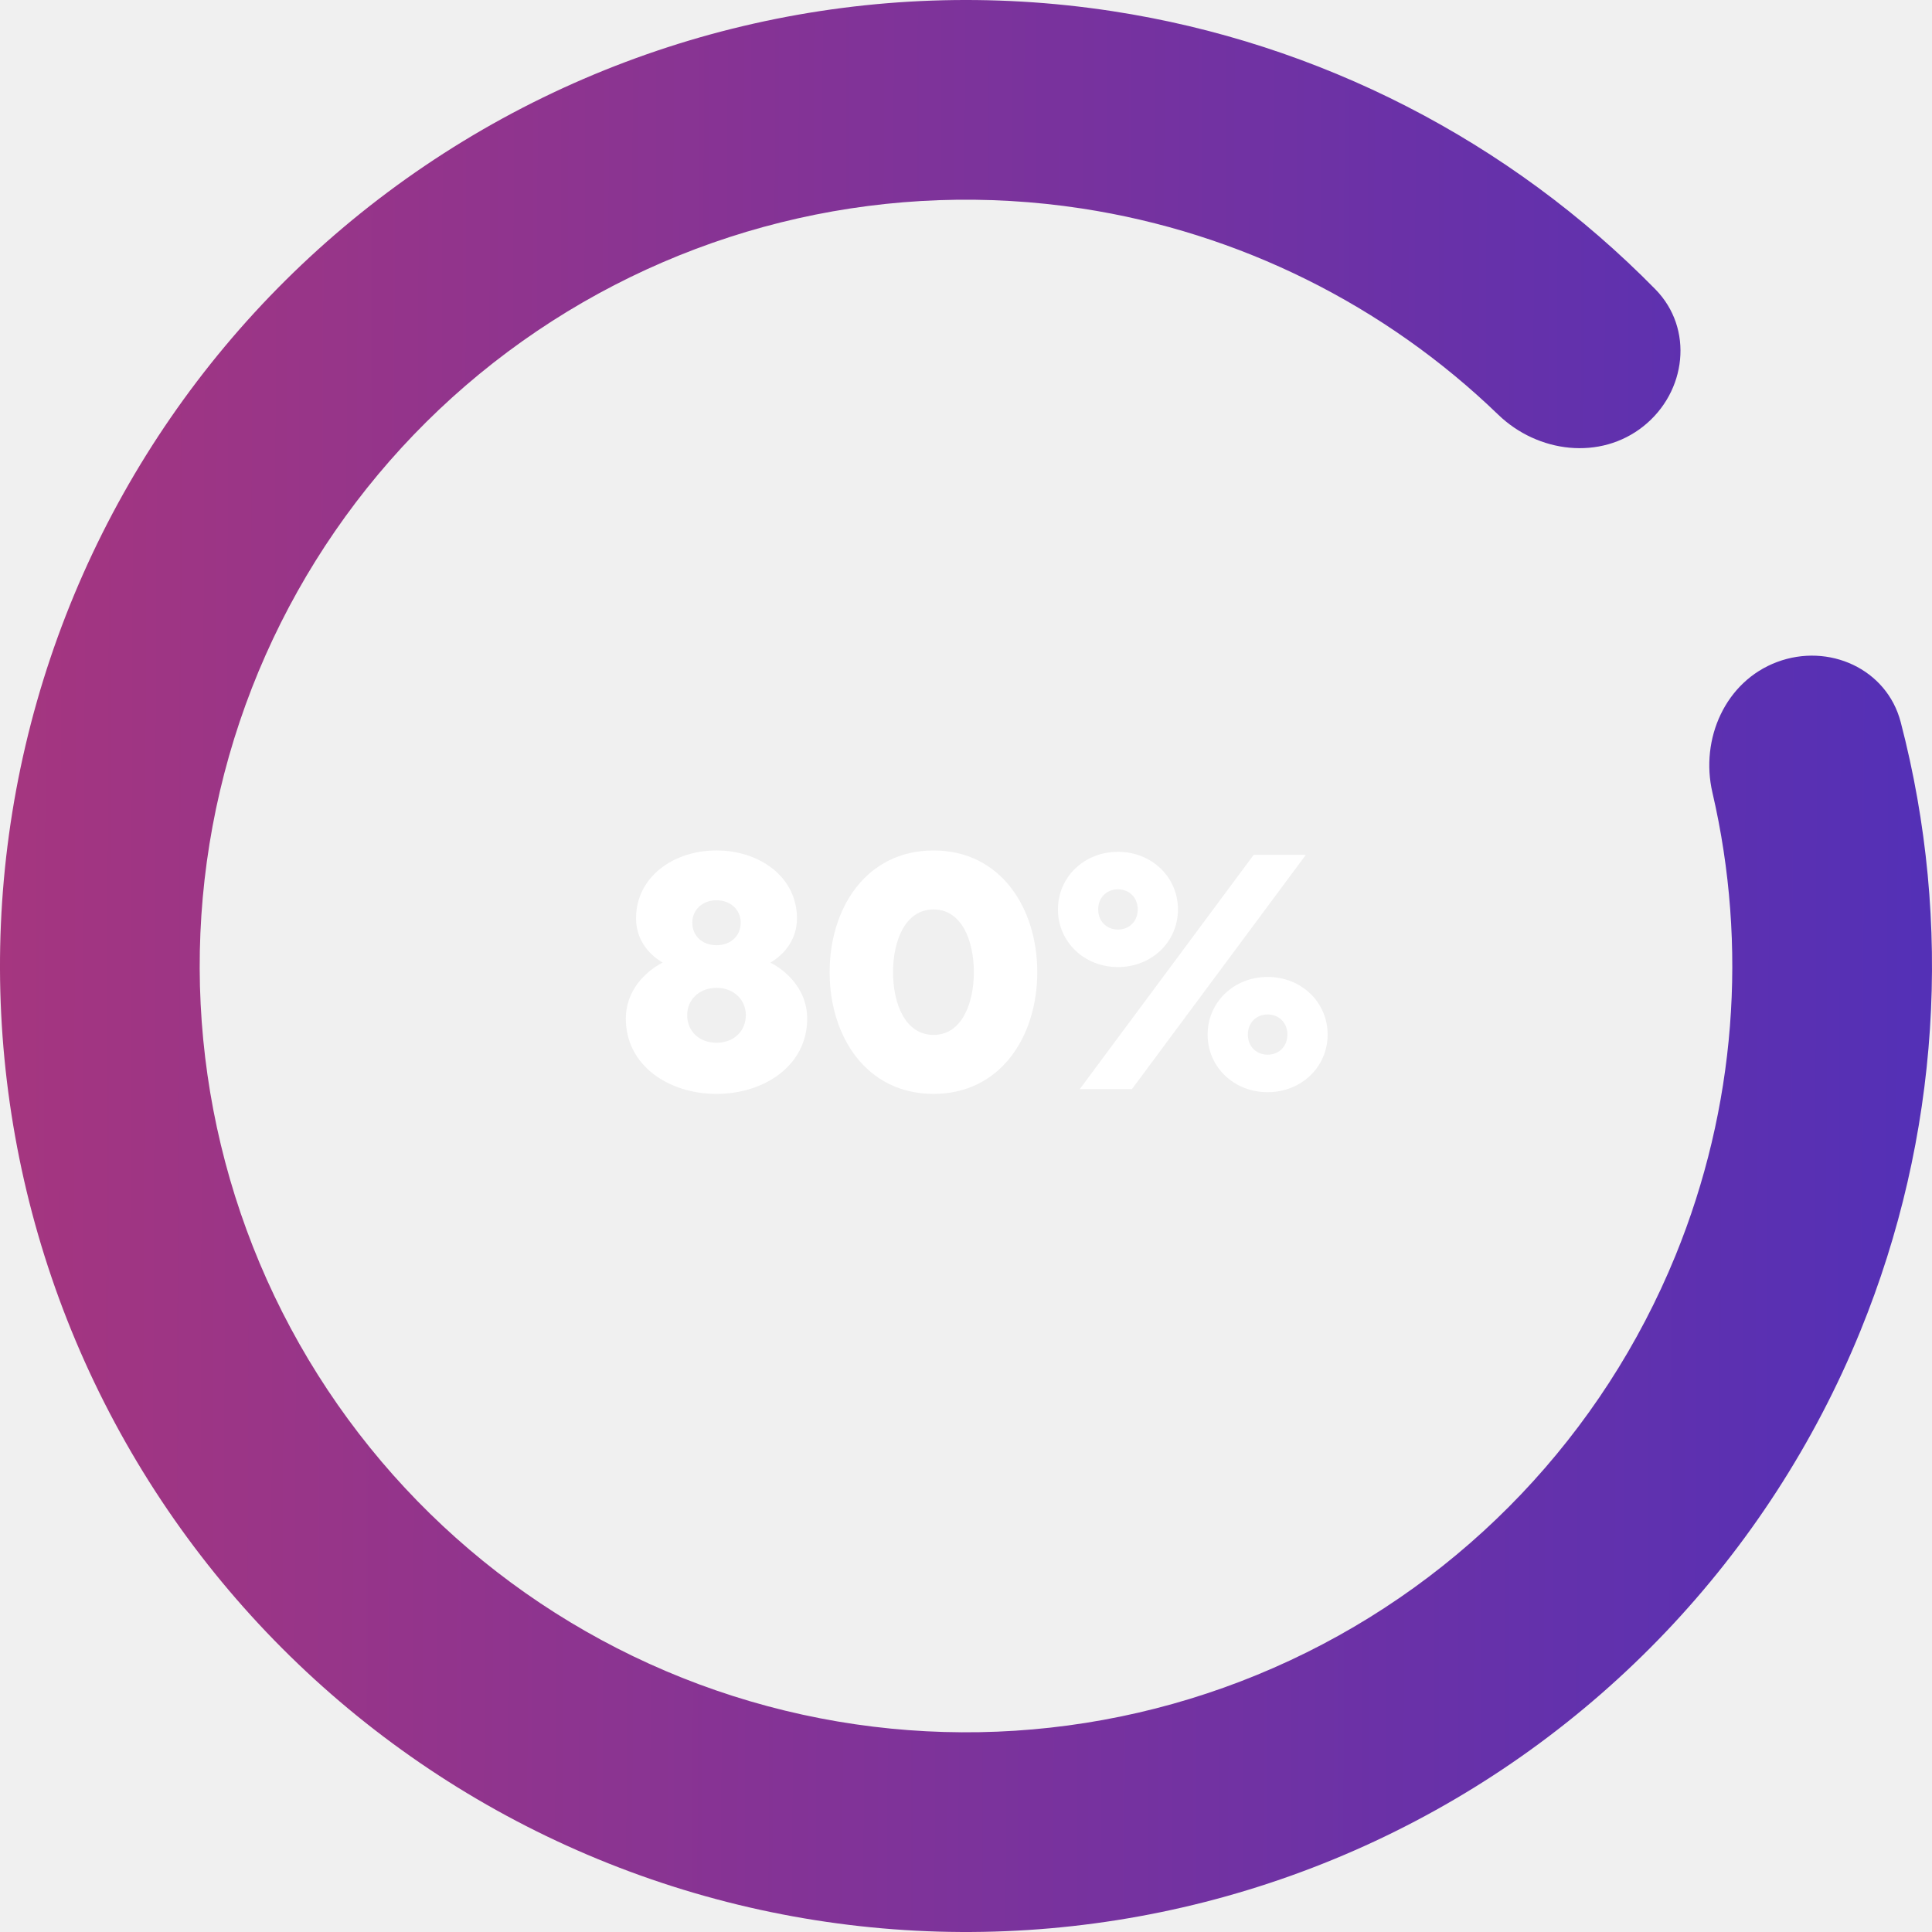
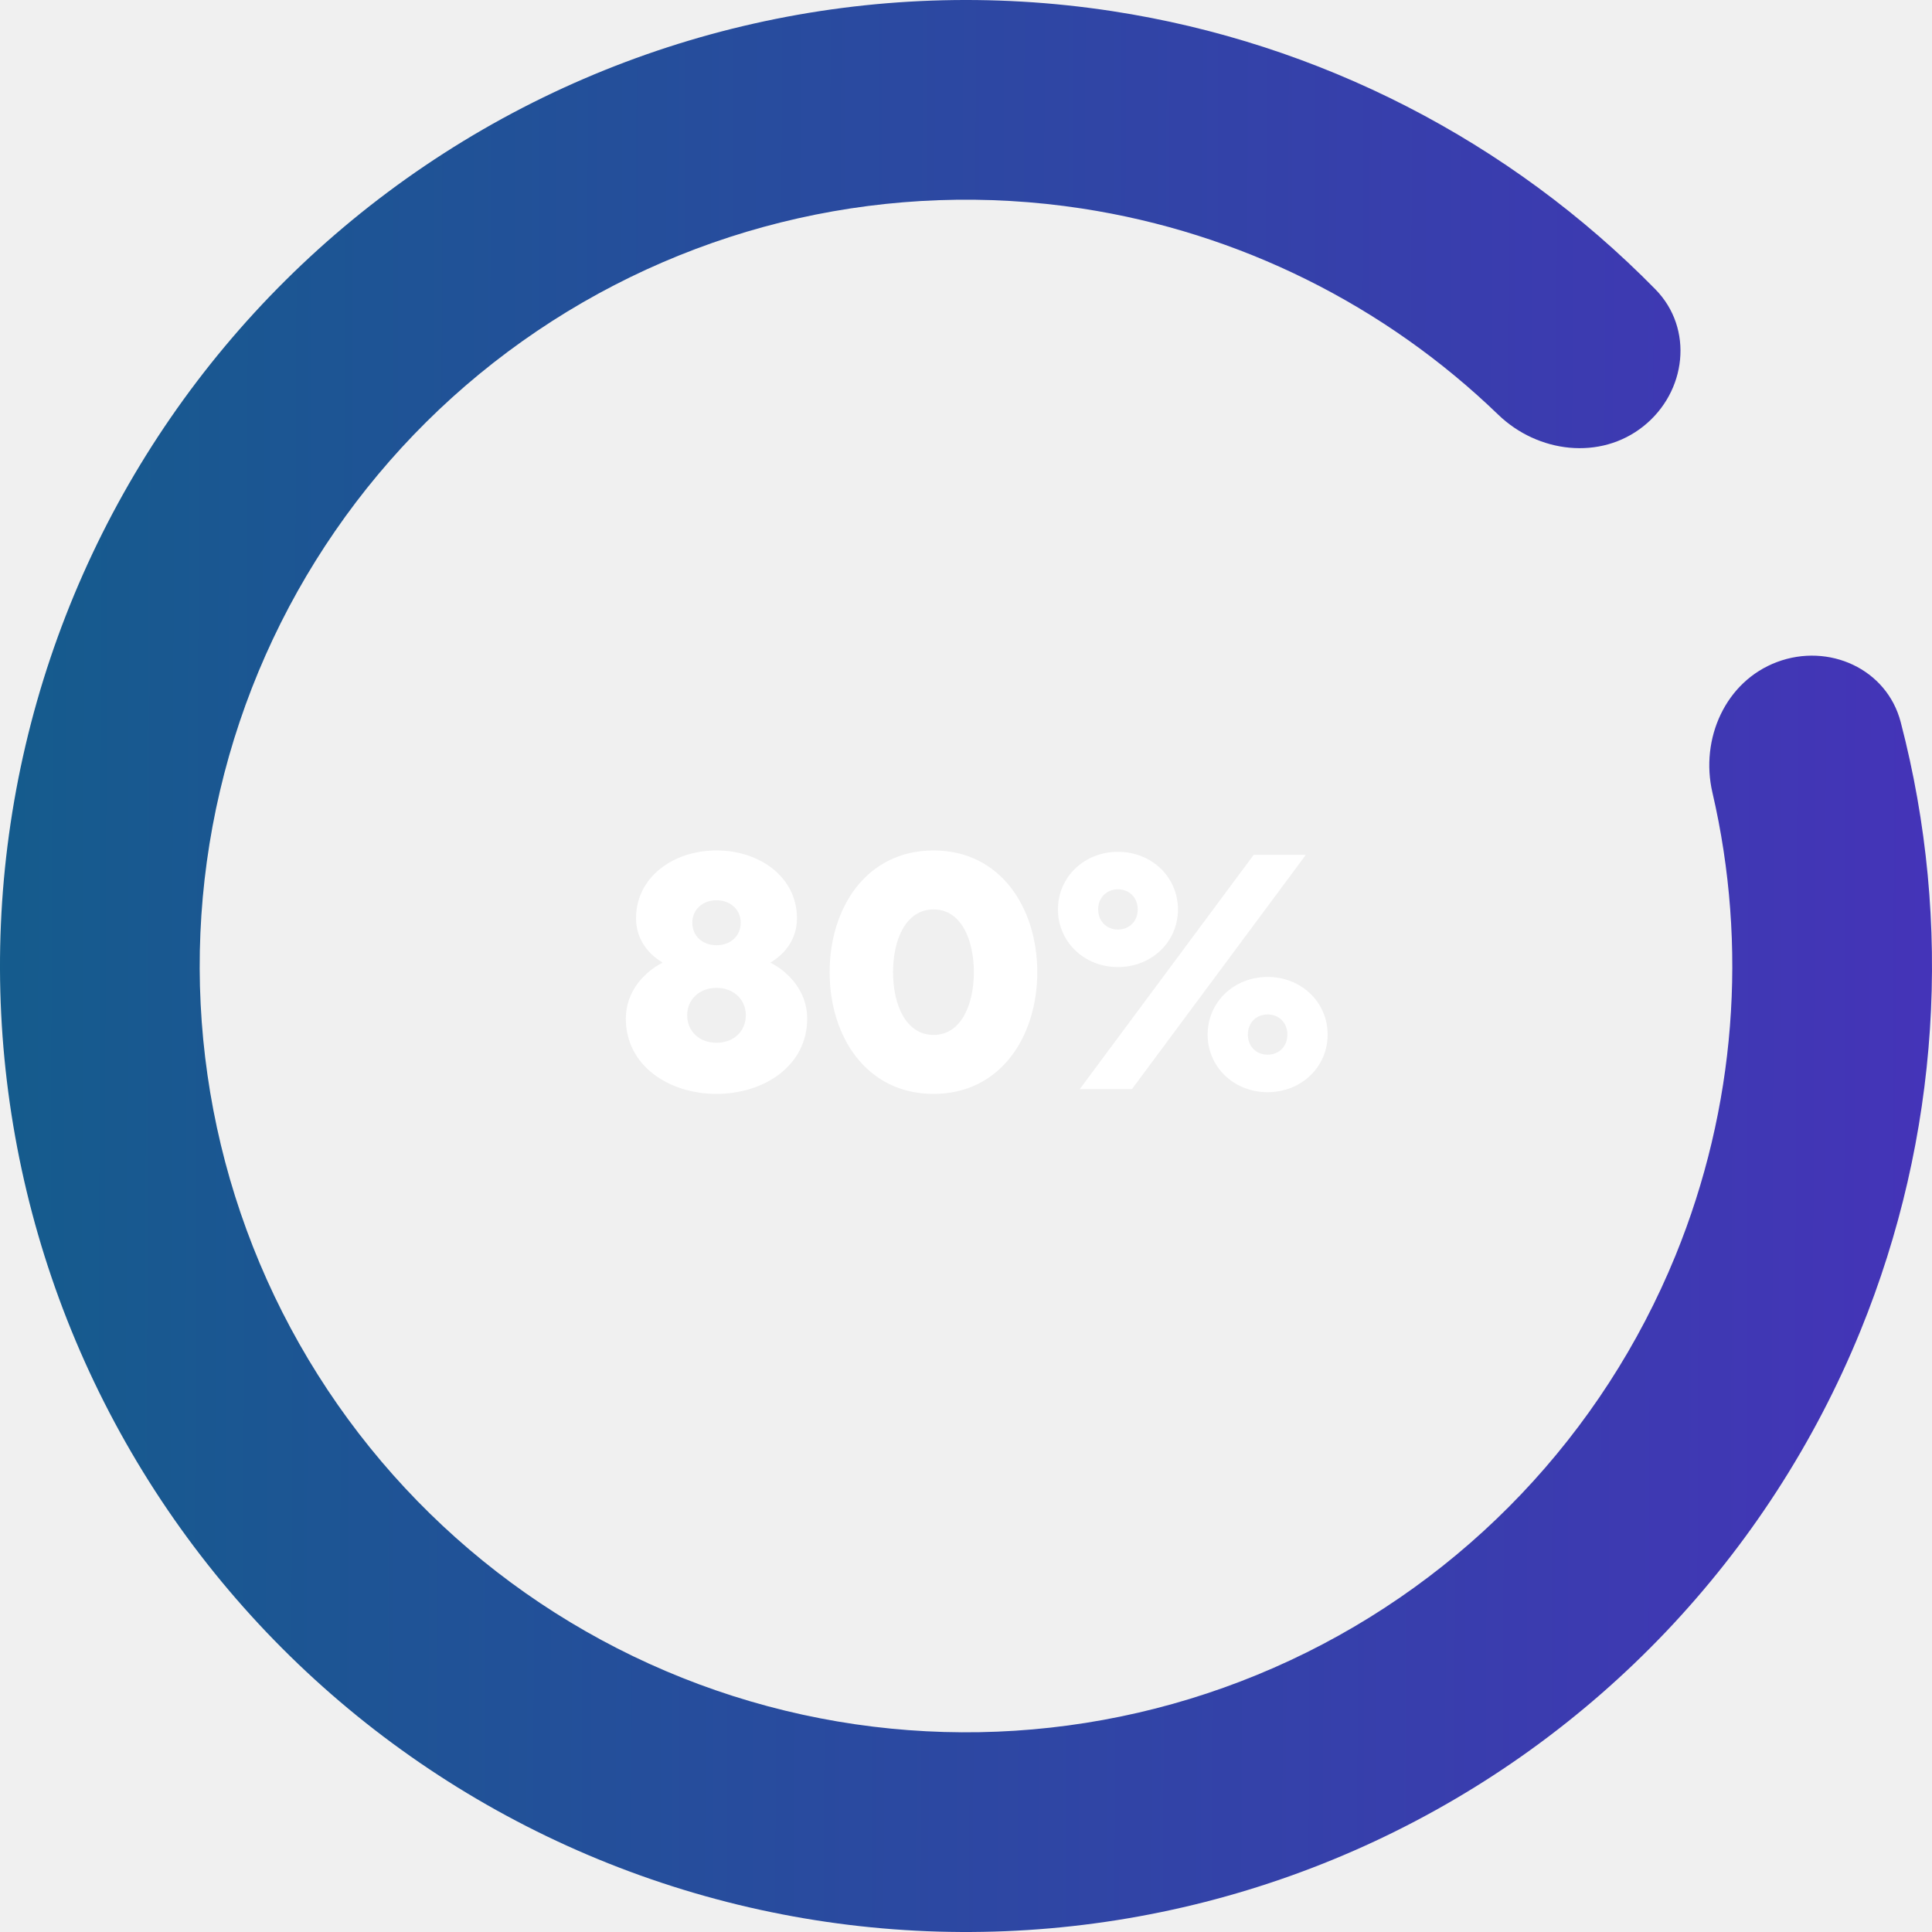
<svg xmlns="http://www.w3.org/2000/svg" width="204" height="204" viewBox="0 0 204 204" fill="none">
  <path d="M187.639 69.902C193.092 67.859 199.226 70.614 200.696 76.248C206.238 97.486 204.802 120.051 196.436 140.546C186.737 164.31 168.435 183.543 145.182 194.409C121.928 205.275 95.433 206.975 70.982 199.169C46.531 191.364 25.921 174.628 13.264 152.299C0.607 129.97 -3.166 103.69 2.696 78.702C8.559 53.713 23.627 31.854 44.894 17.484C66.161 3.114 92.064 -2.709 117.435 1.175C139.317 4.524 159.415 14.883 174.791 30.547C178.869 34.702 178.083 41.38 173.529 45.009C168.975 48.637 162.385 47.827 158.195 43.783C146.212 32.215 130.877 24.564 114.244 22.018C94.118 18.937 73.57 23.557 56.699 34.956C39.829 46.355 27.876 63.696 23.225 83.518C18.574 103.34 21.568 124.188 31.608 141.901C41.649 159.614 57.998 172.89 77.394 179.082C96.791 185.274 117.809 183.925 136.255 175.305C154.701 166.686 169.219 151.429 176.914 132.578C183.273 116.999 184.584 99.912 180.815 83.688C179.497 78.016 182.187 71.946 187.639 69.902Z" fill="url(#paint0_linear_16_344)" />
  <path d="M75.656 89.8C71.048 89.8 67.16 92.644 67.16 96.964C67.16 99.016 68.276 100.636 69.968 101.644C68.06 102.616 66.08 104.668 66.08 107.548C66.08 112.552 70.652 115.504 75.656 115.504C80.66 115.504 85.232 112.552 85.232 107.548C85.232 104.668 83.252 102.616 81.344 101.644C83.036 100.636 84.152 99.016 84.152 96.964C84.152 92.644 80.264 89.8 75.656 89.8ZM78.752 107.188C78.752 108.88 77.492 110.104 75.656 110.104C73.82 110.104 72.56 108.88 72.56 107.188C72.56 105.568 73.82 104.308 75.656 104.308C77.492 104.308 78.752 105.568 78.752 107.188ZM75.656 95.056C77.096 95.056 78.212 96.028 78.212 97.432C78.212 98.836 77.132 99.808 75.656 99.808C74.18 99.808 73.1 98.836 73.1 97.432C73.1 96.028 74.216 95.056 75.656 95.056ZM109.525 102.652C109.525 95.848 105.637 89.8 98.581 89.8C91.489 89.8 87.601 95.848 87.601 102.652C87.601 109.456 91.489 115.504 98.581 115.504C105.637 115.504 109.525 109.456 109.525 102.652ZM102.829 102.652C102.829 106 101.533 109.276 98.581 109.276C95.593 109.276 94.297 106 94.297 102.652C94.297 99.304 95.593 96.028 98.581 96.028C101.533 96.028 102.829 99.304 102.829 102.652ZM124.381 96.028C124.381 92.608 121.609 89.944 118.045 89.944C114.481 89.944 111.709 92.608 111.709 96.028C111.709 99.448 114.481 102.112 118.045 102.112C121.609 102.112 124.381 99.448 124.381 96.028ZM120.133 96.028C120.133 97.288 119.233 98.152 118.045 98.152C116.857 98.152 115.957 97.288 115.957 96.028C115.957 94.768 116.857 93.904 118.045 93.904C119.233 93.904 120.133 94.768 120.133 96.028ZM137.881 90.268H132.373L114.013 115H119.521L137.881 90.268ZM127.513 109.24C127.513 112.66 130.285 115.324 133.849 115.324C137.413 115.324 140.185 112.66 140.185 109.24C140.185 105.82 137.413 103.156 133.849 103.156C130.285 103.156 127.513 105.82 127.513 109.24ZM131.761 109.24C131.761 107.98 132.661 107.116 133.849 107.116C135.037 107.116 135.937 107.98 135.937 109.24C135.937 110.5 135.037 111.364 133.849 111.364C132.661 111.364 131.761 110.5 131.761 109.24Z" fill="white" />
  <defs>
    <linearGradient id="paint0_linear_16_344" x1="-12.435" y1="91.215" x2="228.124" y2="92.098" gradientUnits="userSpaceOnUse">
-       <stop stop-color="#AA367C" />
+       <stop stop-color="#125e8a" />
      <stop offset="1" stop-color="#4A2FBD" />
    </linearGradient>
  </defs>
</svg>
